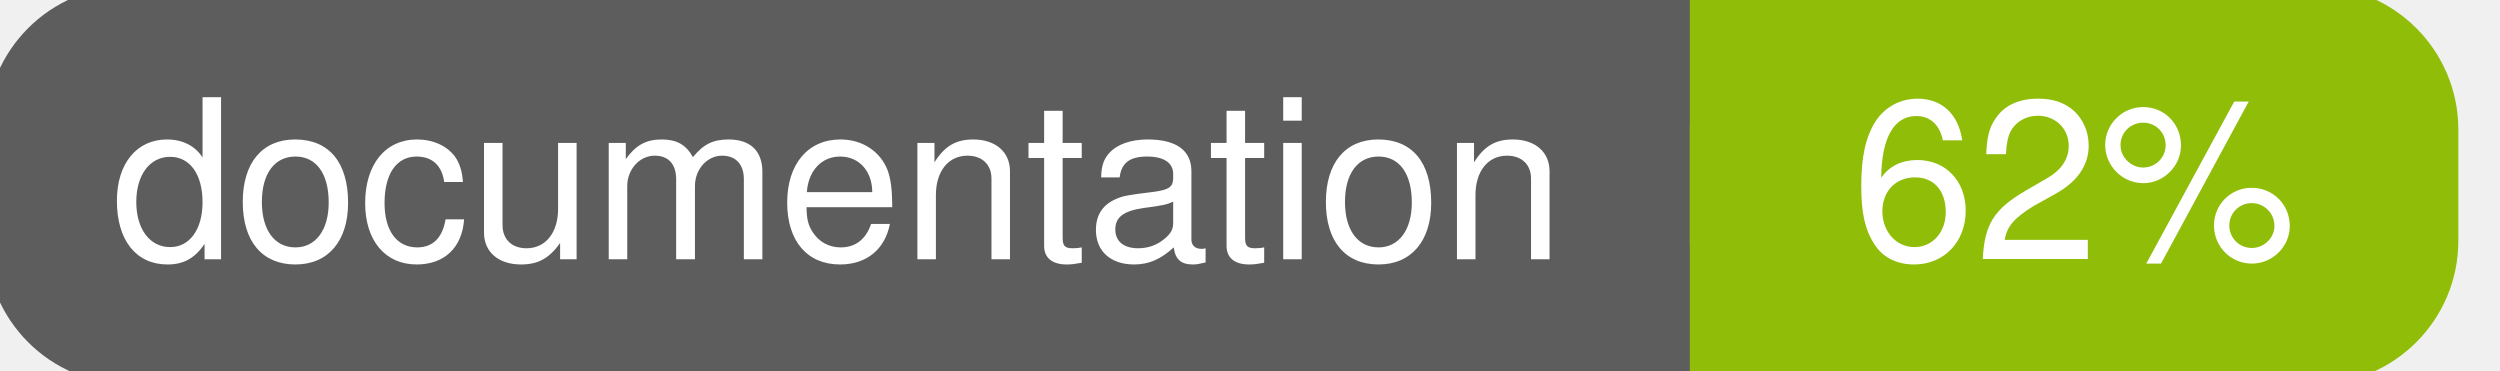
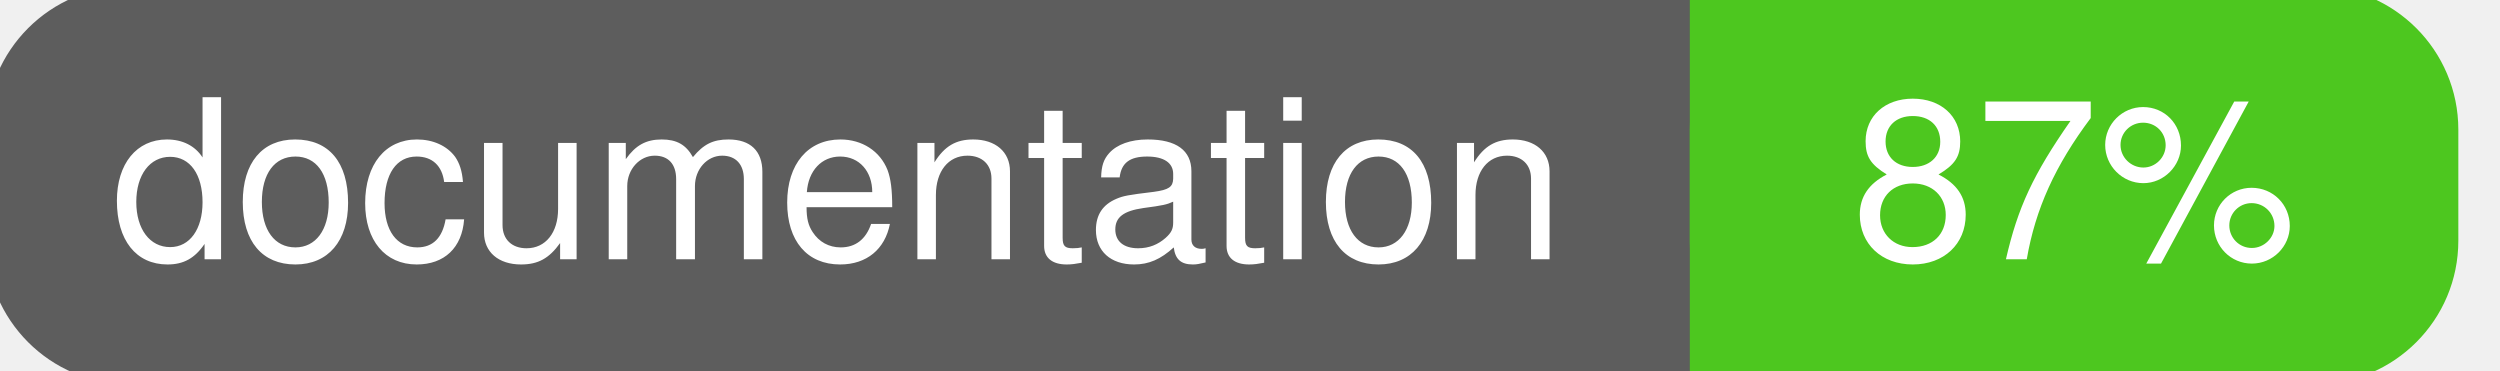
<svg xmlns="http://www.w3.org/2000/svg" width="135" height="20">
  <g>
    <rect id="svg_1" height="20" width="130" y="0" x="0" stroke-width="1.5" stroke="#5d5d5d" fill="#5d5d5d" rx="7" ry="7" />
-     <rect id="svg_2" height="20" width="40" y="0" x="92" stroke-width="1.5" stroke="#8fbd08" fill="#8fbd08" rx="7" ry="7" />
-     <rect id="svg_3" height="20" width="22" y="0" x="92" stroke-width="1.5" stroke="#8fbd08" fill="#8fbd08" />
+     <rect id="svg_2" height="20" width="40" y="0" x="92" stroke-width="1.5" stroke="#4dc71f" fill="#4dc71f" rx="7" ry="7" />
+     <rect id="svg_3" height="20" width="22" y="0" x="92" stroke-width="1.5" stroke="#4dc71f" fill="#4dc71f" />
    <text xml:space="preserve" text-anchor="start" font-family="Helvetica, Arial, sans-serif" font-size="12" id="svg_4" y="14" x="6" stroke-width="0" stroke="#5d5d5d" fill="#ffffff">documentation</text>
-     <text xml:space="preserve" text-anchor="middle" font-family="Helvetica, Arial, sans-serif" font-size="12" id="svg_5" y="14" x="112" stroke-width="0" stroke="#5d5d5d" fill="#ffffff" style="text-anchor: middle">62%</text>
+     <text xml:space="preserve" text-anchor="middle" font-family="Helvetica, Arial, sans-serif" font-size="12" id="svg_5" y="14" x="112" stroke-width="0" stroke="#5d5d5d" fill="#ffffff" style="text-anchor: middle">87%</text>
  </g>
</svg>
